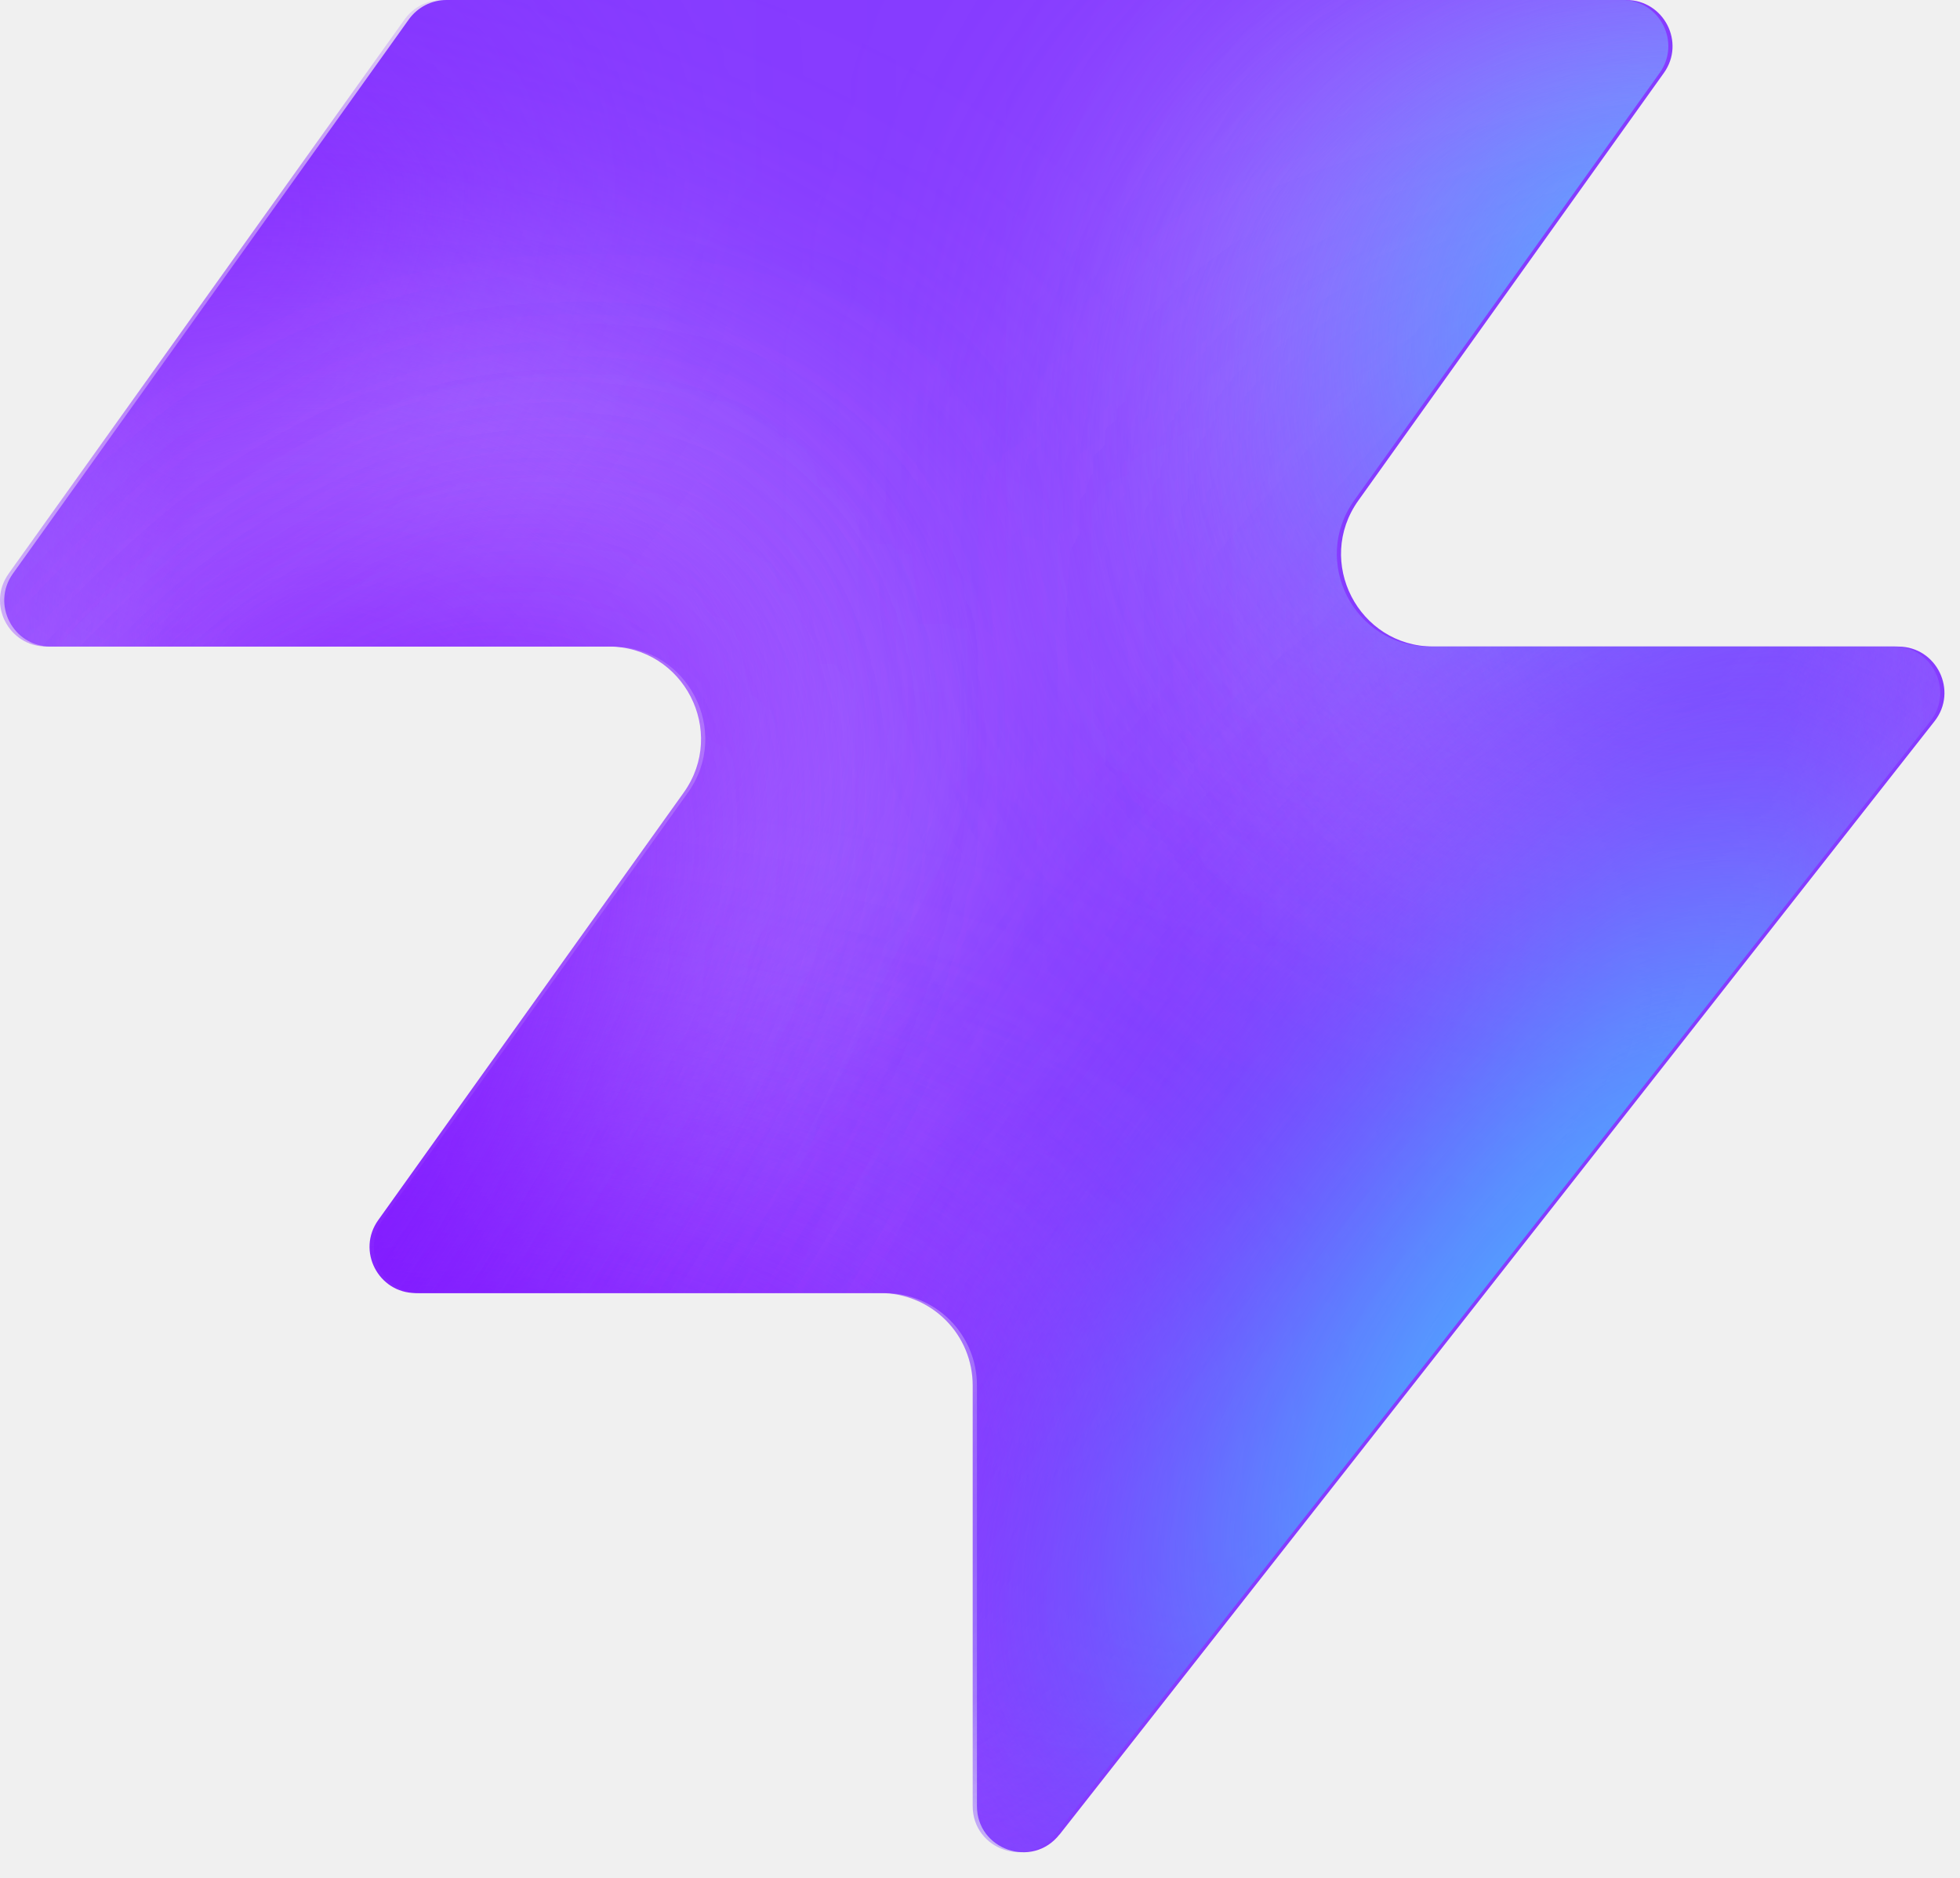
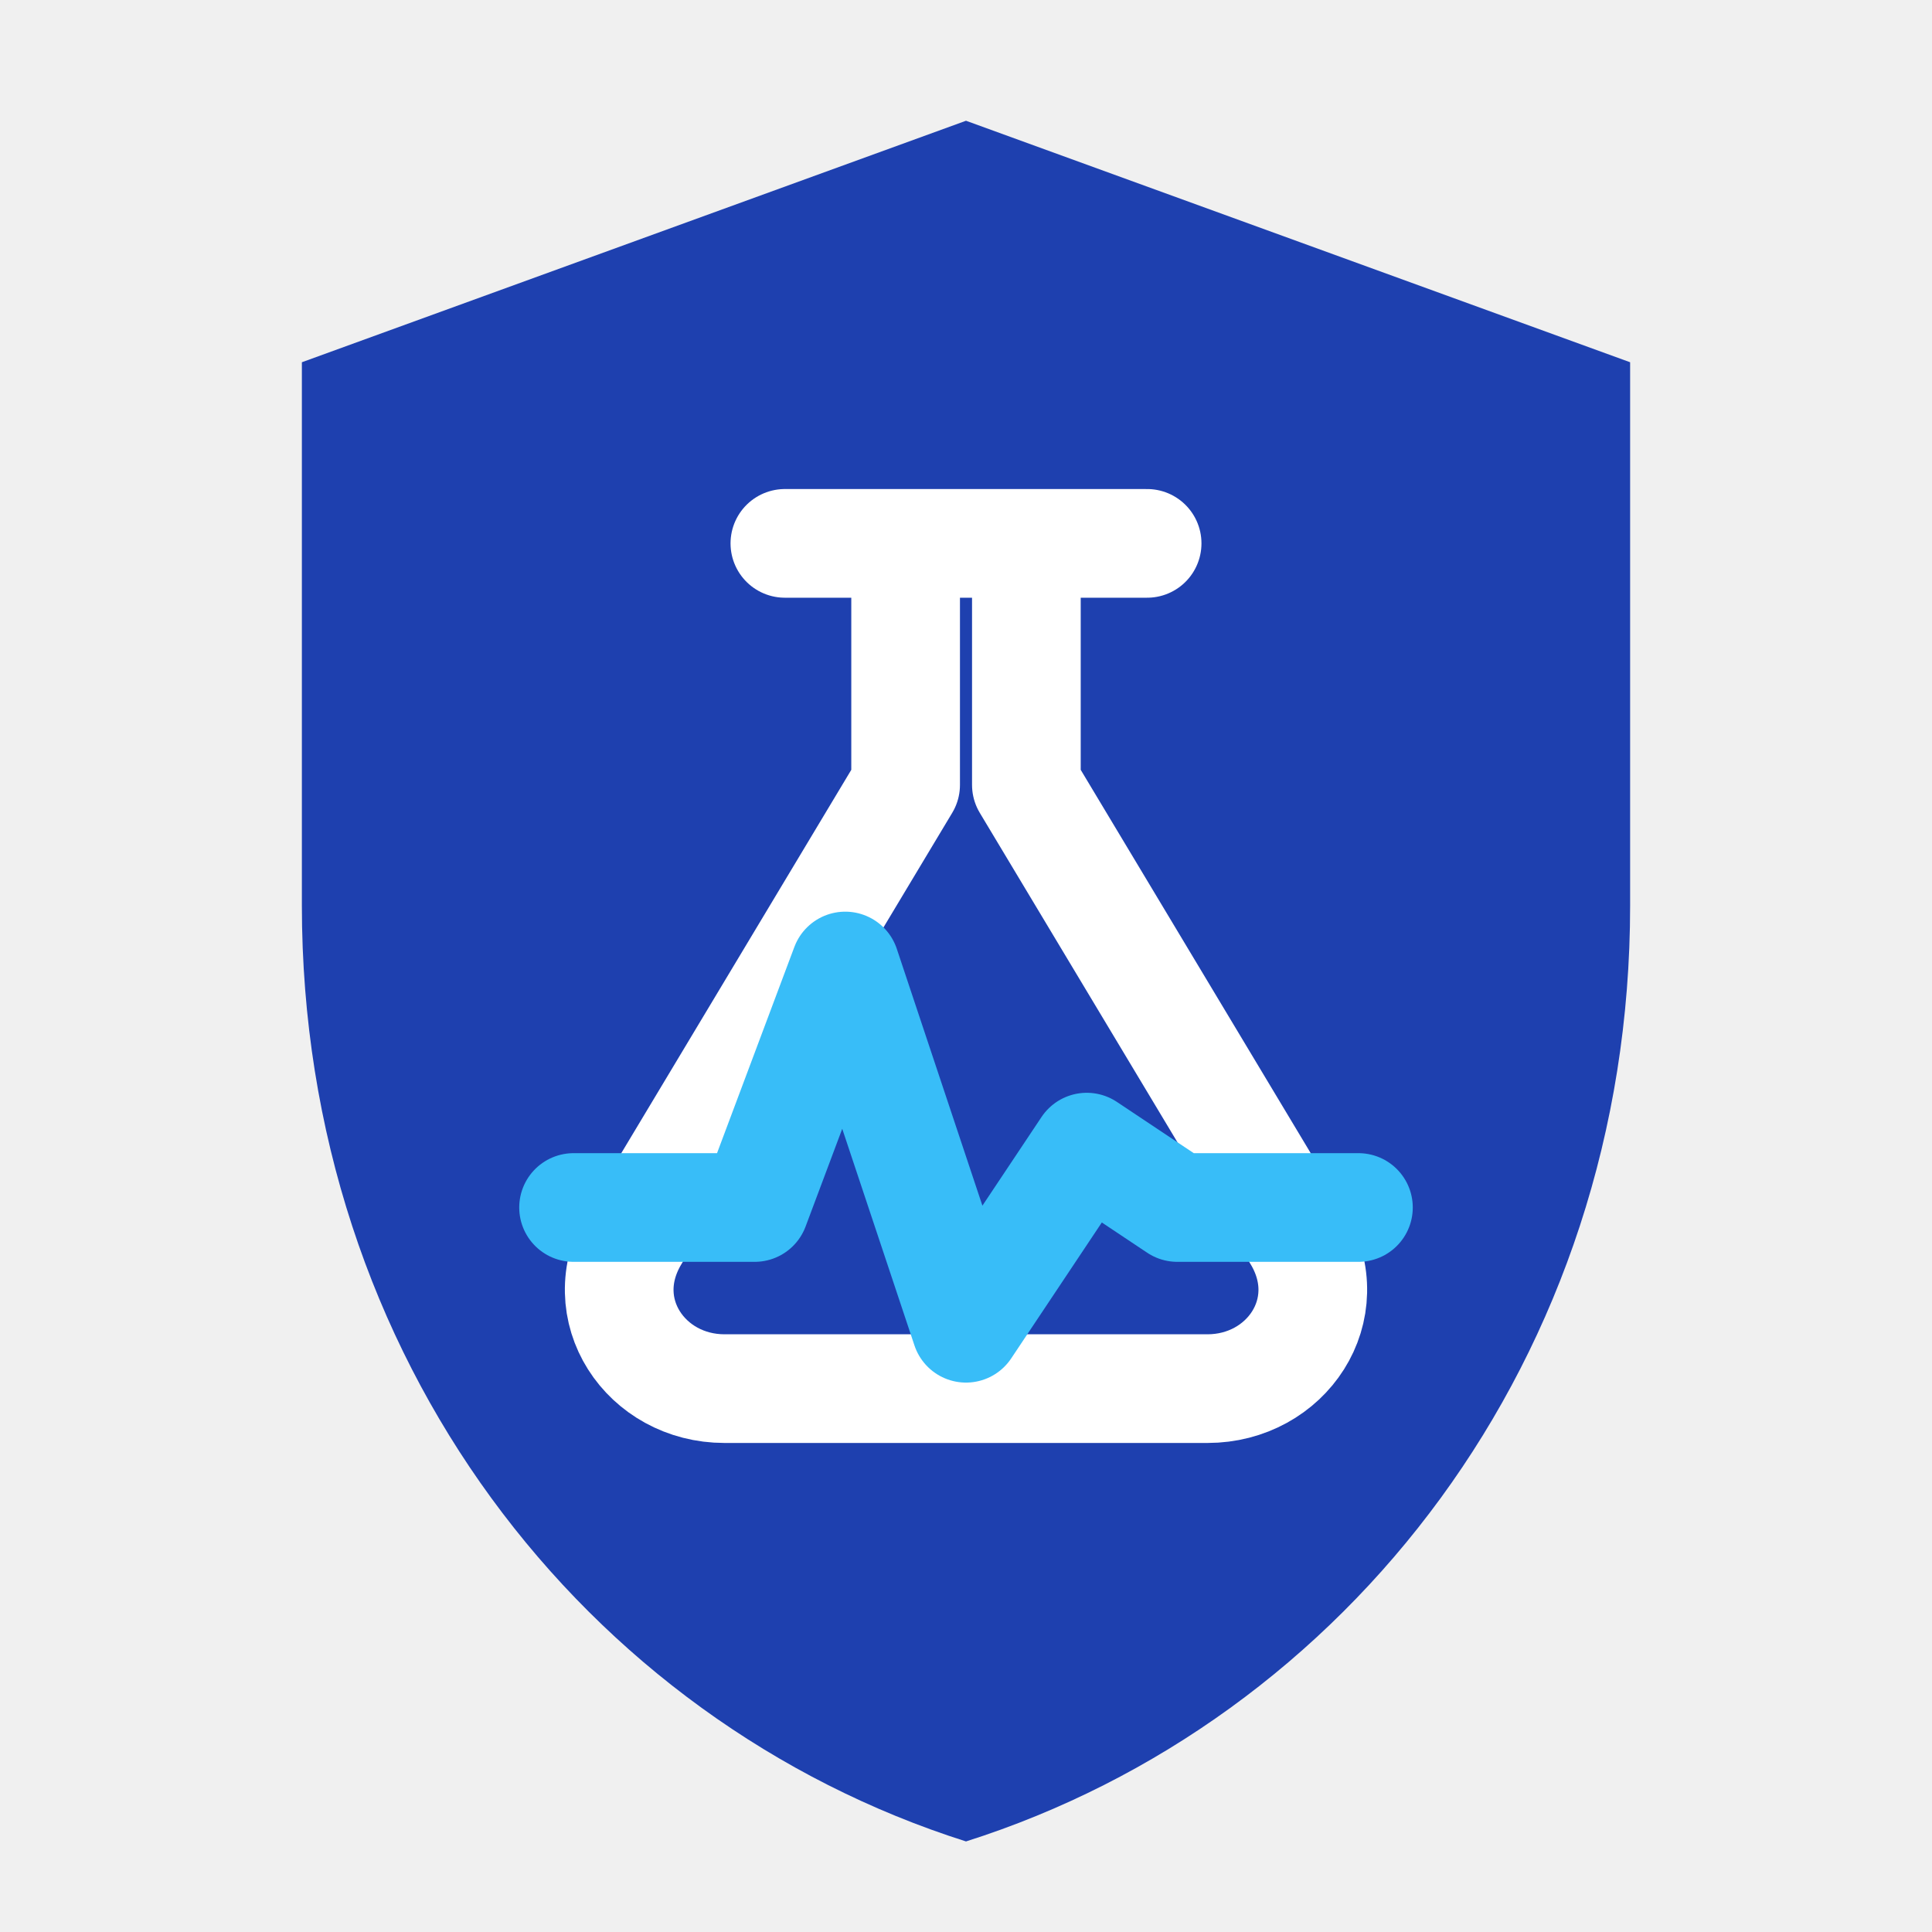
- <svg xmlns="http://www.w3.org/2000/svg" width="48" height="46" fill="none" viewBox="0 0 48 46">
-   <path fill="#863bff" d="M25.946 44.938c-.664.845-2.021.375-2.021-.698V33.937a2.26 2.26 0 0 0-2.262-2.262H10.287c-.92 0-1.456-1.04-.92-1.788l7.48-10.471c1.07-1.497 0-3.578-1.842-3.578H1.237c-.92 0-1.456-1.04-.92-1.788L10.013.474c.214-.297.556-.474.92-.474h28.894c.92 0 1.456 1.04.92 1.788l-7.48 10.471c-1.07 1.498 0 3.579 1.842 3.579h11.377c.943 0 1.473 1.088.89 1.83L25.947 44.94z" style="fill:#863bff;fill:color(display-p3 .525 .23 1);fill-opacity:1" />
-   <mask id="a" width="48" height="46" x="0" y="0" maskUnits="userSpaceOnUse" style="mask-type:alpha">
-     <path fill="#000" d="M25.842 44.938c-.664.844-2.021.375-2.021-.698V33.937a2.26 2.26 0 0 0-2.262-2.262H10.183c-.92 0-1.456-1.04-.92-1.788l7.48-10.471c1.07-1.498 0-3.579-1.842-3.579H1.133c-.92 0-1.456-1.04-.92-1.787L9.91.473c.214-.297.556-.474.92-.474h28.894c.92 0 1.456 1.04.92 1.788l-7.48 10.471c-1.07 1.498 0 3.578 1.842 3.578h11.377c.943 0 1.473 1.088.89 1.832L25.843 44.94z" style="fill:#000;fill-opacity:1" />
-   </mask>
-   <g mask="url(#a)">
-     <g filter="url(#b)">
-       <ellipse cx="5.508" cy="14.704" fill="#ede6ff" rx="5.508" ry="14.704" style="fill:#ede6ff;fill:color(display-p3 .927 .903 1);fill-opacity:1" transform="matrix(.00324 1 1 -.00324 -4.47 31.516)" />
-     </g>
-     <g filter="url(#c)">
-       <ellipse cx="10.399" cy="29.851" fill="#ede6ff" rx="10.399" ry="29.851" style="fill:#ede6ff;fill:color(display-p3 .927 .903 1);fill-opacity:1" transform="matrix(.00324 1 1 -.00324 -39.328 7.883)" />
-     </g>
-     <g filter="url(#d)">
-       <ellipse cx="5.508" cy="30.487" fill="#7e14ff" rx="5.508" ry="30.487" style="fill:#7e14ff;fill:color(display-p3 .492 .077 1);fill-opacity:1" transform="rotate(89.814 -25.913 -14.639)scale(1 -1)" />
-     </g>
-     <g filter="url(#e)">
-       <ellipse cx="5.508" cy="30.599" fill="#7e14ff" rx="5.508" ry="30.599" style="fill:#7e14ff;fill:color(display-p3 .492 .077 1);fill-opacity:1" transform="rotate(89.814 -32.644 -3.334)scale(1 -1)" />
-     </g>
-     <g filter="url(#f)">
-       <ellipse cx="5.508" cy="30.599" fill="#7e14ff" rx="5.508" ry="30.599" style="fill:#7e14ff;fill:color(display-p3 .492 .077 1);fill-opacity:1" transform="matrix(.00324 1 1 -.00324 -34.34 30.47)" />
-     </g>
-     <g filter="url(#g)">
-       <ellipse cx="14.072" cy="22.078" fill="#ede6ff" rx="14.072" ry="22.078" style="fill:#ede6ff;fill:color(display-p3 .927 .903 1);fill-opacity:1" transform="rotate(93.35 24.506 48.493)scale(-1 1)" />
-     </g>
-     <g filter="url(#h)">
-       <ellipse cx="3.47" cy="21.501" fill="#7e14ff" rx="3.47" ry="21.501" style="fill:#7e14ff;fill:color(display-p3 .492 .077 1);fill-opacity:1" transform="rotate(89.009 28.708 47.59)scale(-1 1)" />
-     </g>
-     <g filter="url(#i)">
-       <ellipse cx="3.47" cy="21.501" fill="#7e14ff" rx="3.47" ry="21.501" style="fill:#7e14ff;fill:color(display-p3 .492 .077 1);fill-opacity:1" transform="rotate(89.009 28.708 47.59)scale(-1 1)" />
-     </g>
-     <g filter="url(#j)">
-       <ellipse cx=".387" cy="8.972" fill="#7e14ff" rx="4.407" ry="29.108" style="fill:#7e14ff;fill:color(display-p3 .492 .077 1);fill-opacity:1" transform="rotate(39.51 .387 8.972)" />
-     </g>
-     <g filter="url(#k)">
-       <ellipse cx="47.523" cy="-6.092" fill="#7e14ff" rx="4.407" ry="29.108" style="fill:#7e14ff;fill:color(display-p3 .492 .077 1);fill-opacity:1" transform="rotate(37.892 47.523 -6.092)" />
-     </g>
-     <g filter="url(#l)">
-       <ellipse cx="41.412" cy="6.333" fill="#47bfff" rx="5.971" ry="9.665" style="fill:#47bfff;fill:color(display-p3 .28 .748 1);fill-opacity:1" transform="rotate(37.892 41.412 6.333)" />
-     </g>
-     <g filter="url(#m)">
-       <ellipse cx="-1.879" cy="38.332" fill="#7e14ff" rx="4.407" ry="29.108" style="fill:#7e14ff;fill:color(display-p3 .492 .077 1);fill-opacity:1" transform="rotate(37.892 -1.88 38.332)" />
-     </g>
-     <g filter="url(#n)">
-       <ellipse cx="-1.879" cy="38.332" fill="#7e14ff" rx="4.407" ry="29.108" style="fill:#7e14ff;fill:color(display-p3 .492 .077 1);fill-opacity:1" transform="rotate(37.892 -1.88 38.332)" />
-     </g>
-     <g filter="url(#o)">
-       <ellipse cx="35.651" cy="29.907" fill="#7e14ff" rx="4.407" ry="29.108" style="fill:#7e14ff;fill:color(display-p3 .492 .077 1);fill-opacity:1" transform="rotate(37.892 35.651 29.907)" />
-     </g>
-     <g filter="url(#p)">
-       <ellipse cx="38.418" cy="32.4" fill="#47bfff" rx="5.971" ry="15.297" style="fill:#47bfff;fill:color(display-p3 .28 .748 1);fill-opacity:1" transform="rotate(37.892 38.418 32.4)" />
-     </g>
-   </g>
-   <defs>
-     <filter id="b" width="60.045" height="41.654" x="-19.77" y="16.149" color-interpolation-filters="sRGB" filterUnits="userSpaceOnUse">
-       <feFlood flood-opacity="0" result="BackgroundImageFix" />
-       <feBlend in="SourceGraphic" in2="BackgroundImageFix" result="shape" />
-       <feGaussianBlur result="effect1_foregroundBlur_2002_17158" stdDeviation="7.659" />
-     </filter>
-     <filter id="c" width="90.34" height="51.437" x="-54.613" y="-7.533" color-interpolation-filters="sRGB" filterUnits="userSpaceOnUse">
-       <feFlood flood-opacity="0" result="BackgroundImageFix" />
-       <feBlend in="SourceGraphic" in2="BackgroundImageFix" result="shape" />
-       <feGaussianBlur result="effect1_foregroundBlur_2002_17158" stdDeviation="7.659" />
-     </filter>
-     <filter id="d" width="79.355" height="29.4" x="-49.64" y="2.03" color-interpolation-filters="sRGB" filterUnits="userSpaceOnUse">
-       <feFlood flood-opacity="0" result="BackgroundImageFix" />
-       <feBlend in="SourceGraphic" in2="BackgroundImageFix" result="shape" />
-       <feGaussianBlur result="effect1_foregroundBlur_2002_17158" stdDeviation="4.596" />
-     </filter>
-     <filter id="e" width="79.579" height="29.4" x="-45.045" y="20.029" color-interpolation-filters="sRGB" filterUnits="userSpaceOnUse">
-       <feFlood flood-opacity="0" result="BackgroundImageFix" />
-       <feBlend in="SourceGraphic" in2="BackgroundImageFix" result="shape" />
-       <feGaussianBlur result="effect1_foregroundBlur_2002_17158" stdDeviation="4.596" />
-     </filter>
-     <filter id="f" width="79.579" height="29.4" x="-43.513" y="21.178" color-interpolation-filters="sRGB" filterUnits="userSpaceOnUse">
-       <feFlood flood-opacity="0" result="BackgroundImageFix" />
-       <feBlend in="SourceGraphic" in2="BackgroundImageFix" result="shape" />
-       <feGaussianBlur result="effect1_foregroundBlur_2002_17158" stdDeviation="4.596" />
-     </filter>
-     <filter id="g" width="74.749" height="58.852" x="15.756" y="-17.901" color-interpolation-filters="sRGB" filterUnits="userSpaceOnUse">
-       <feFlood flood-opacity="0" result="BackgroundImageFix" />
-       <feBlend in="SourceGraphic" in2="BackgroundImageFix" result="shape" />
-       <feGaussianBlur result="effect1_foregroundBlur_2002_17158" stdDeviation="7.659" />
-     </filter>
-     <filter id="h" width="61.377" height="25.362" x="23.548" y="2.284" color-interpolation-filters="sRGB" filterUnits="userSpaceOnUse">
-       <feFlood flood-opacity="0" result="BackgroundImageFix" />
-       <feBlend in="SourceGraphic" in2="BackgroundImageFix" result="shape" />
-       <feGaussianBlur result="effect1_foregroundBlur_2002_17158" stdDeviation="4.596" />
-     </filter>
-     <filter id="i" width="61.377" height="25.362" x="23.548" y="2.284" color-interpolation-filters="sRGB" filterUnits="userSpaceOnUse">
-       <feFlood flood-opacity="0" result="BackgroundImageFix" />
-       <feBlend in="SourceGraphic" in2="BackgroundImageFix" result="shape" />
-       <feGaussianBlur result="effect1_foregroundBlur_2002_17158" stdDeviation="4.596" />
-     </filter>
-     <filter id="j" width="56.045" height="63.649" x="-27.636" y="-22.853" color-interpolation-filters="sRGB" filterUnits="userSpaceOnUse">
-       <feFlood flood-opacity="0" result="BackgroundImageFix" />
-       <feBlend in="SourceGraphic" in2="BackgroundImageFix" result="shape" />
-       <feGaussianBlur result="effect1_foregroundBlur_2002_17158" stdDeviation="4.596" />
-     </filter>
-     <filter id="k" width="54.814" height="64.646" x="20.116" y="-38.415" color-interpolation-filters="sRGB" filterUnits="userSpaceOnUse">
-       <feFlood flood-opacity="0" result="BackgroundImageFix" />
-       <feBlend in="SourceGraphic" in2="BackgroundImageFix" result="shape" />
-       <feGaussianBlur result="effect1_foregroundBlur_2002_17158" stdDeviation="4.596" />
-     </filter>
-     <filter id="l" width="33.541" height="35.313" x="24.641" y="-11.323" color-interpolation-filters="sRGB" filterUnits="userSpaceOnUse">
-       <feFlood flood-opacity="0" result="BackgroundImageFix" />
-       <feBlend in="SourceGraphic" in2="BackgroundImageFix" result="shape" />
-       <feGaussianBlur result="effect1_foregroundBlur_2002_17158" stdDeviation="4.596" />
-     </filter>
-     <filter id="m" width="54.814" height="64.646" x="-29.286" y="6.009" color-interpolation-filters="sRGB" filterUnits="userSpaceOnUse">
-       <feFlood flood-opacity="0" result="BackgroundImageFix" />
-       <feBlend in="SourceGraphic" in2="BackgroundImageFix" result="shape" />
-       <feGaussianBlur result="effect1_foregroundBlur_2002_17158" stdDeviation="4.596" />
-     </filter>
-     <filter id="n" width="54.814" height="64.646" x="-29.286" y="6.009" color-interpolation-filters="sRGB" filterUnits="userSpaceOnUse">
-       <feFlood flood-opacity="0" result="BackgroundImageFix" />
-       <feBlend in="SourceGraphic" in2="BackgroundImageFix" result="shape" />
-       <feGaussianBlur result="effect1_foregroundBlur_2002_17158" stdDeviation="4.596" />
-     </filter>
-     <filter id="o" width="54.814" height="64.646" x="8.244" y="-2.416" color-interpolation-filters="sRGB" filterUnits="userSpaceOnUse">
-       <feFlood flood-opacity="0" result="BackgroundImageFix" />
-       <feBlend in="SourceGraphic" in2="BackgroundImageFix" result="shape" />
-       <feGaussianBlur result="effect1_foregroundBlur_2002_17158" stdDeviation="4.596" />
-     </filter>
-     <filter id="p" width="39.409" height="43.623" x="18.713" y="10.588" color-interpolation-filters="sRGB" filterUnits="userSpaceOnUse">
-       <feFlood flood-opacity="0" result="BackgroundImageFix" />
-       <feBlend in="SourceGraphic" in2="BackgroundImageFix" result="shape" />
-       <feGaussianBlur result="effect1_foregroundBlur_2002_17158" stdDeviation="4.596" />
-     </filter>
-   </defs>
+ <svg xmlns="http://www.w3.org/2000/svg" viewBox="0 0 32 32" fill="none">
+   <path d="M16 2L5 6V15C5 22.5 9.7 28.5 16 30.5C22.3 28.5 27 22.5 27 15V6L16 2Z" fill="#1E40AF" />
+   <path d="M13 9H19M15 9V13L10.5 20.5C9.8 21.7 10.7 23 12 23H20C21.3 23 22.2 21.7 21.5 20.5L17 13V9" stroke="white" stroke-width="1.8" stroke-linecap="round" stroke-linejoin="round" />
+   <path d="M9.5 20H12.5L14 16L16 22L18 19L19.5 20H22.5" stroke="#38BDF8" stroke-width="1.8" stroke-linecap="round" stroke-linejoin="round" />
</svg>
